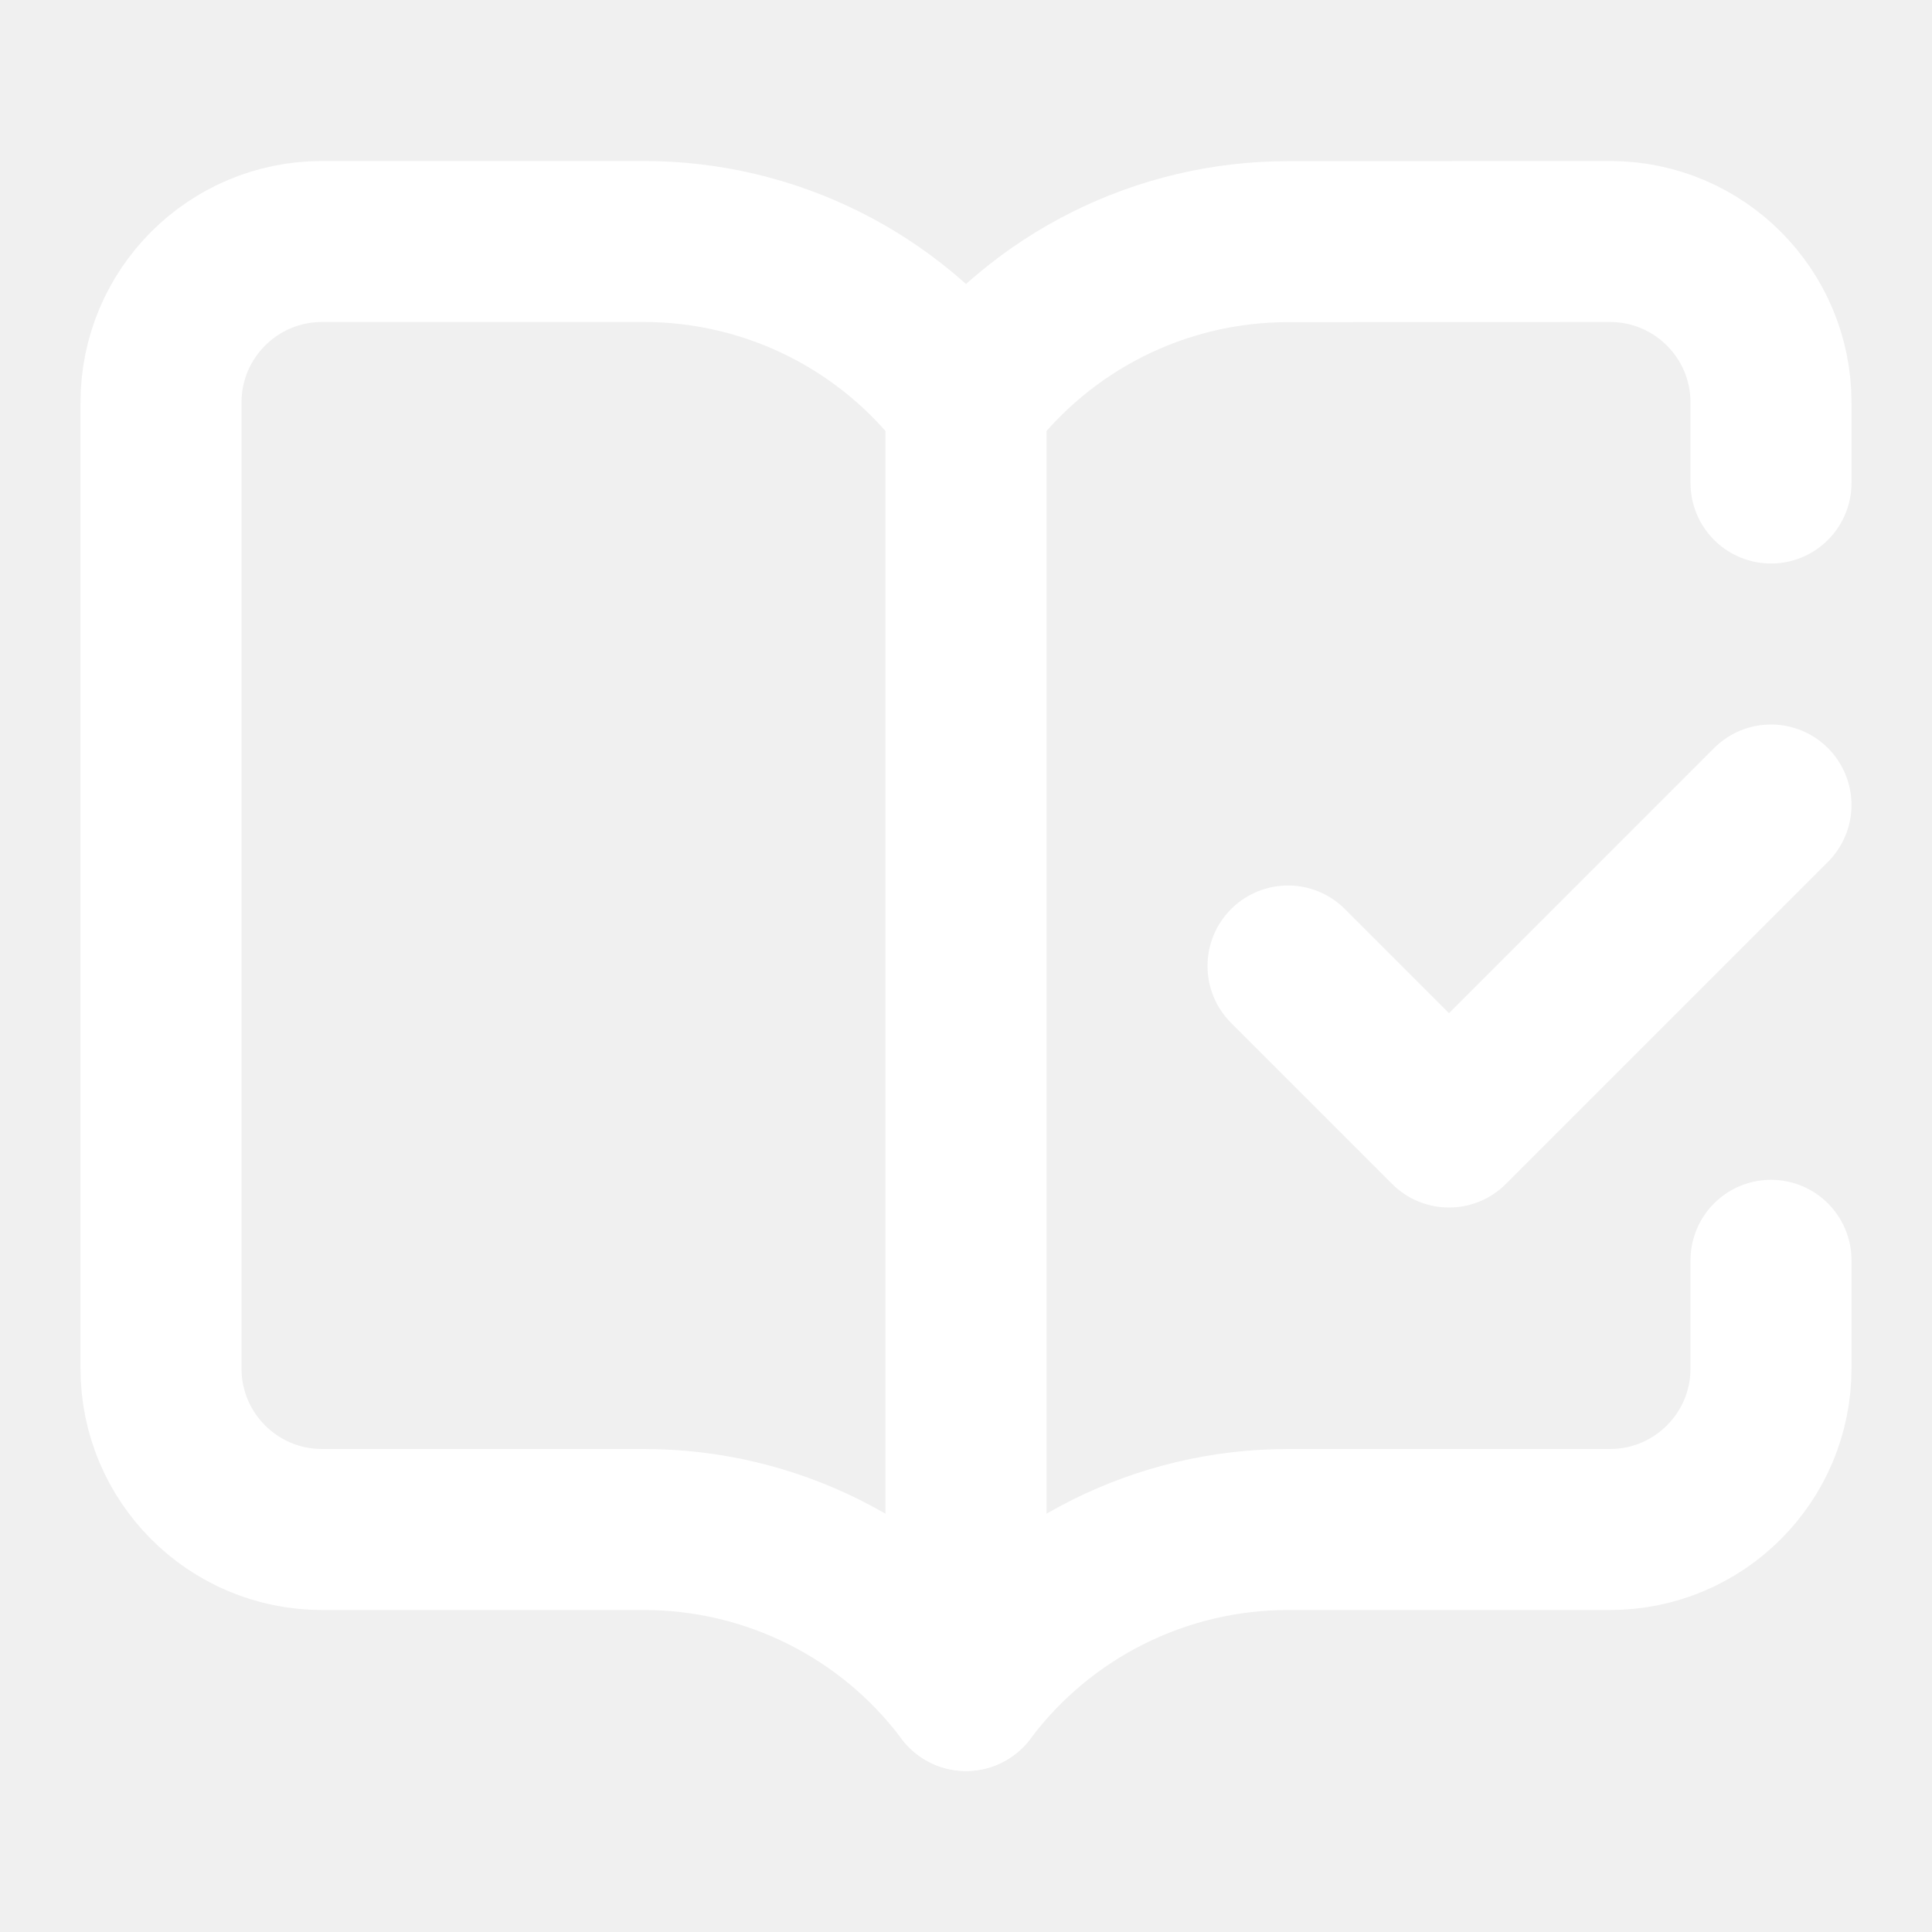
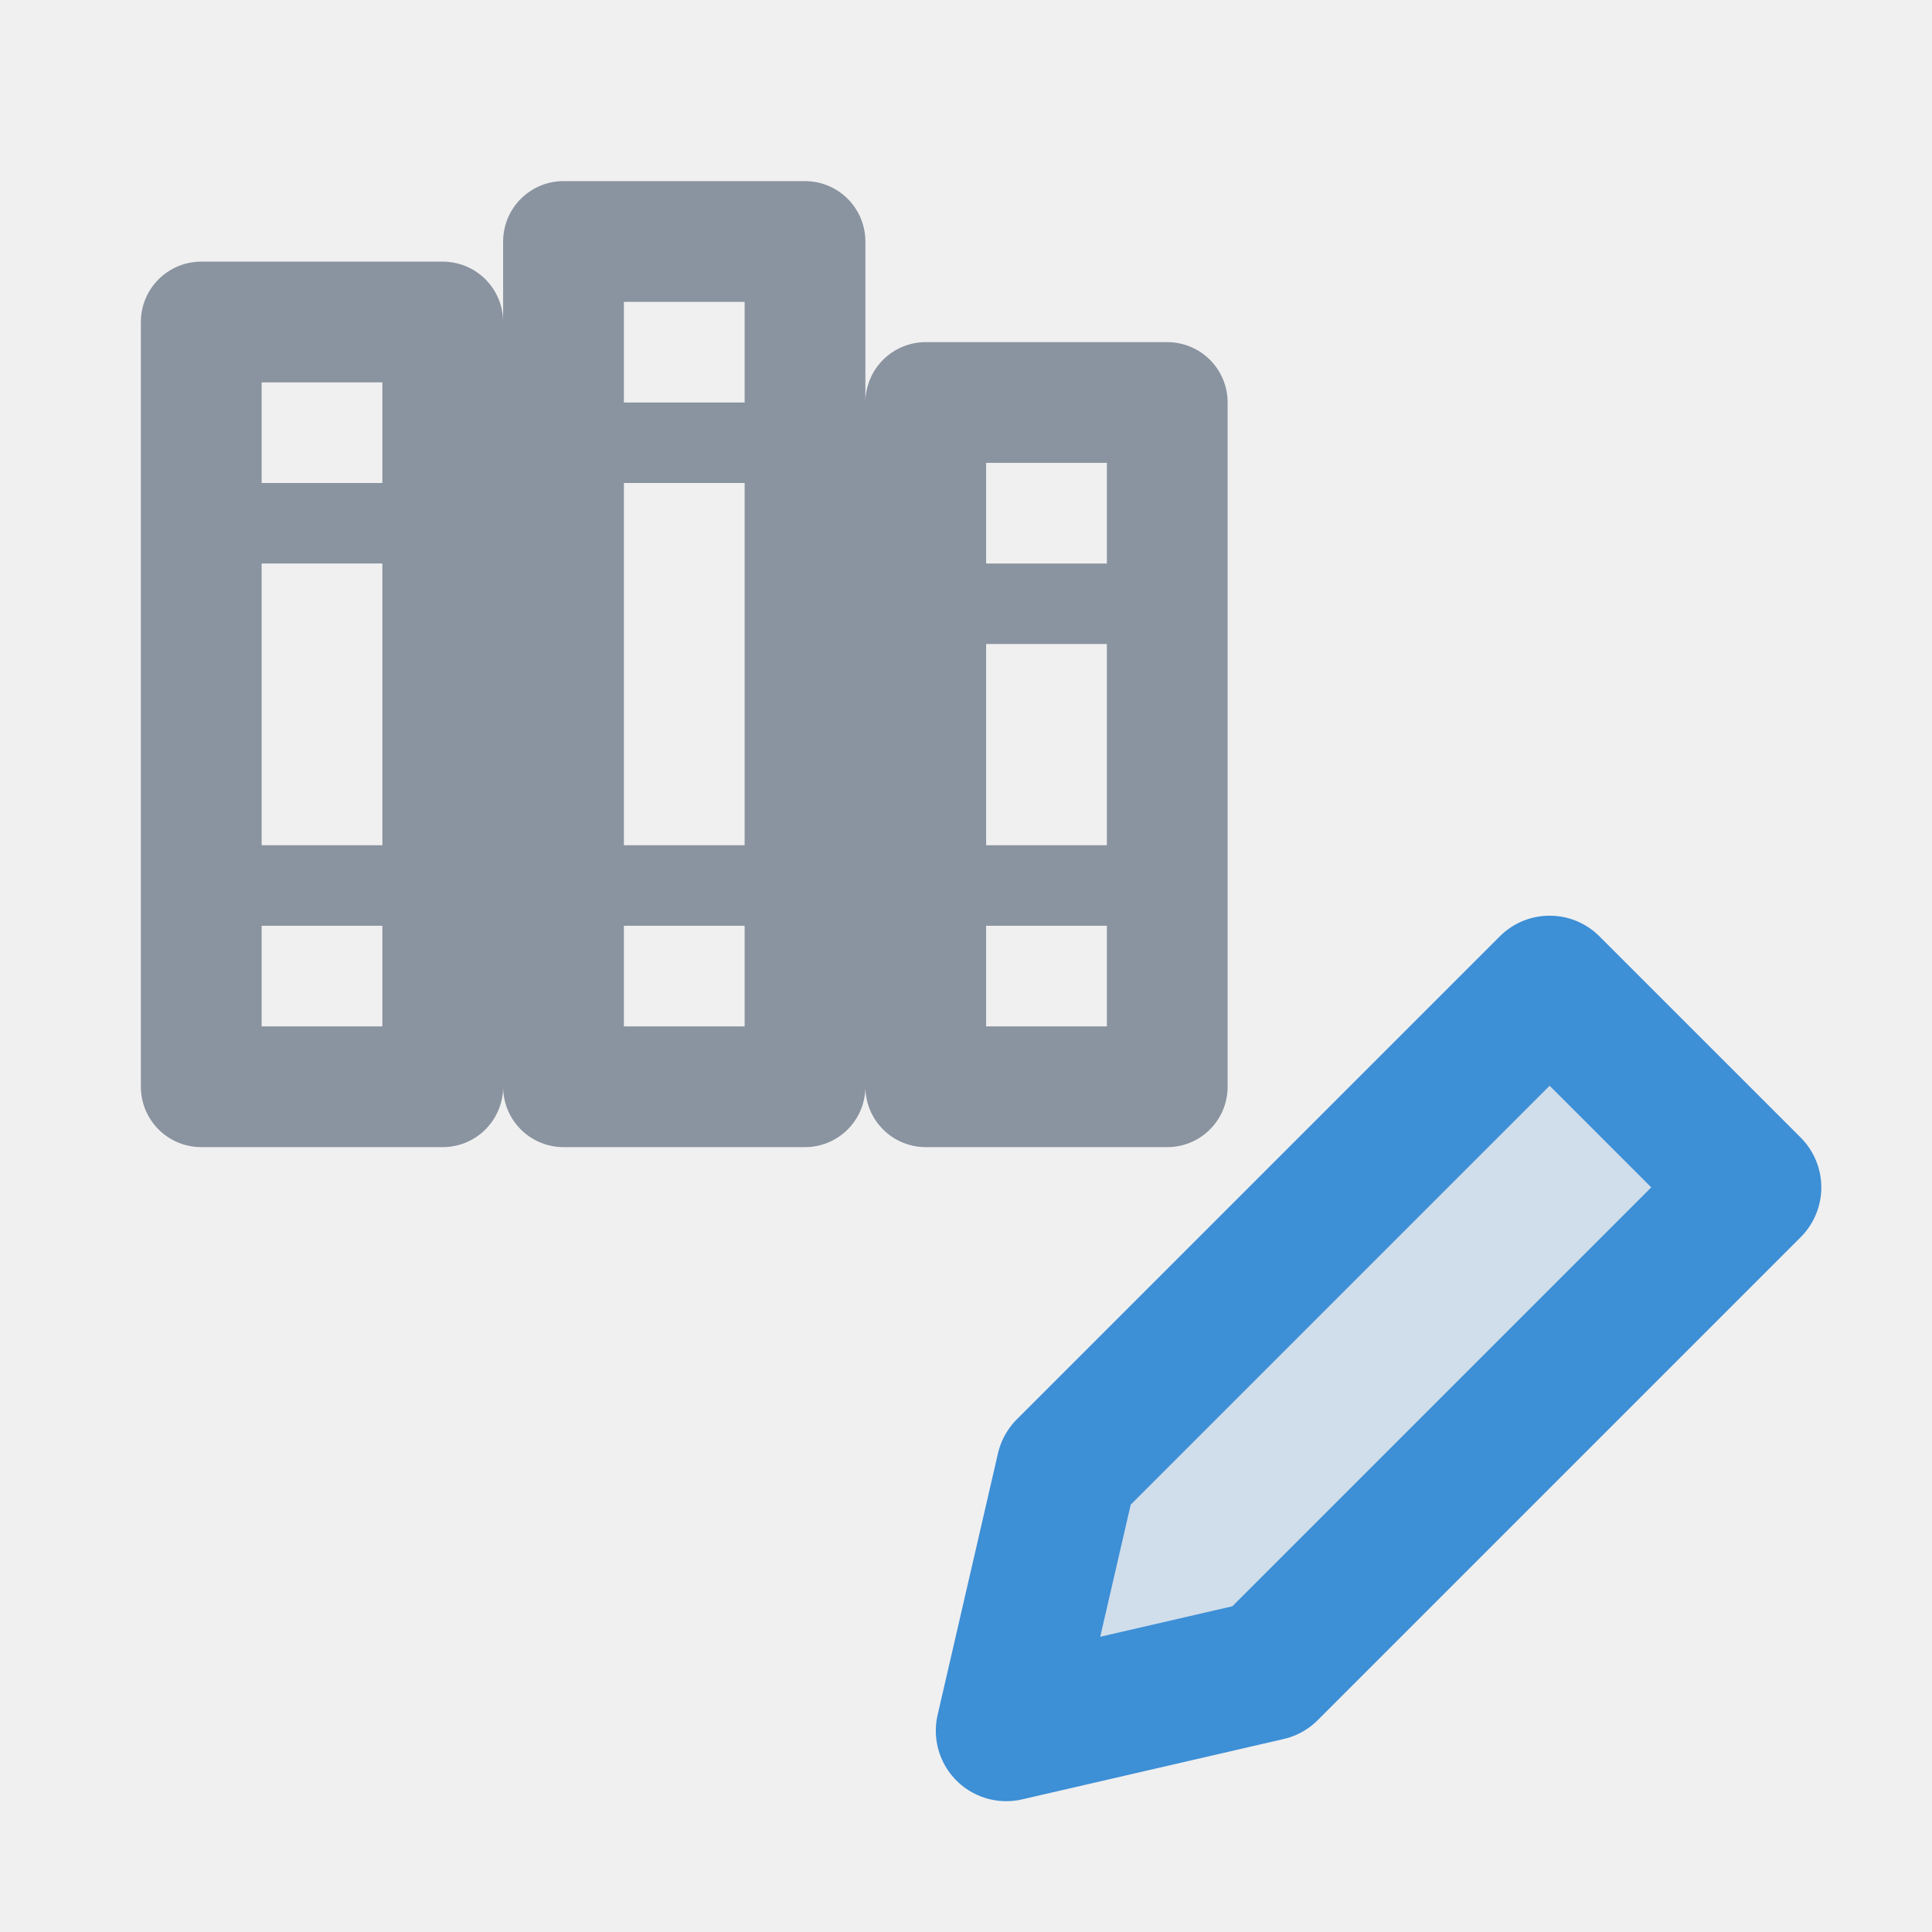
- <svg xmlns="http://www.w3.org/2000/svg" width="24" height="24" viewBox="0 0 24 24" fill="none" stroke="#fff" stroke-width="2" stroke-linecap="round" stroke-linejoin="round">
-   <path d="M12 5v16" />
-   <path d="m16 12 2 2 4-4" />
-   <path d="M22 6V5a2 2 0 00-1.999-2L16 3.002A5 5 0 0012 5a5 5 0 00-4-2H4a2 2 0 00-2 2v12a2 2 0 001.999 2H8a5 5 0 014 2 5 5 0 014-2h4.001A2 2 0 0022 17v-1.344" />
+ <svg xmlns="http://www.w3.org/2000/svg" viewBox="0 0 24 24" fill="none" stroke-linecap="round" stroke-linejoin="round" stroke-width="1.5">
+   <path d="M2.5 4H5.5V13.5H2.5ZM7 3H10V13.5H7ZM11.5 5H14.5V13.5H11.5Z" stroke="#8a93a0" />
+   <path d="M2.5 6.5H5.5M7 5.5H10M11.5 7.5H14.5M2.5 11H5.5M7 11H10M11.5 11H14.5" stroke="#8a93a0" stroke-width="1" />
+   <path d="M12.5 21.5L13.25 18.25L19.25 12.25L21.75 14.75L15.75 20.75Z" stroke="#3d8fd6" stroke-width="1.75" fill="#3d8fd6" fill-opacity="0.18" />
</svg>
